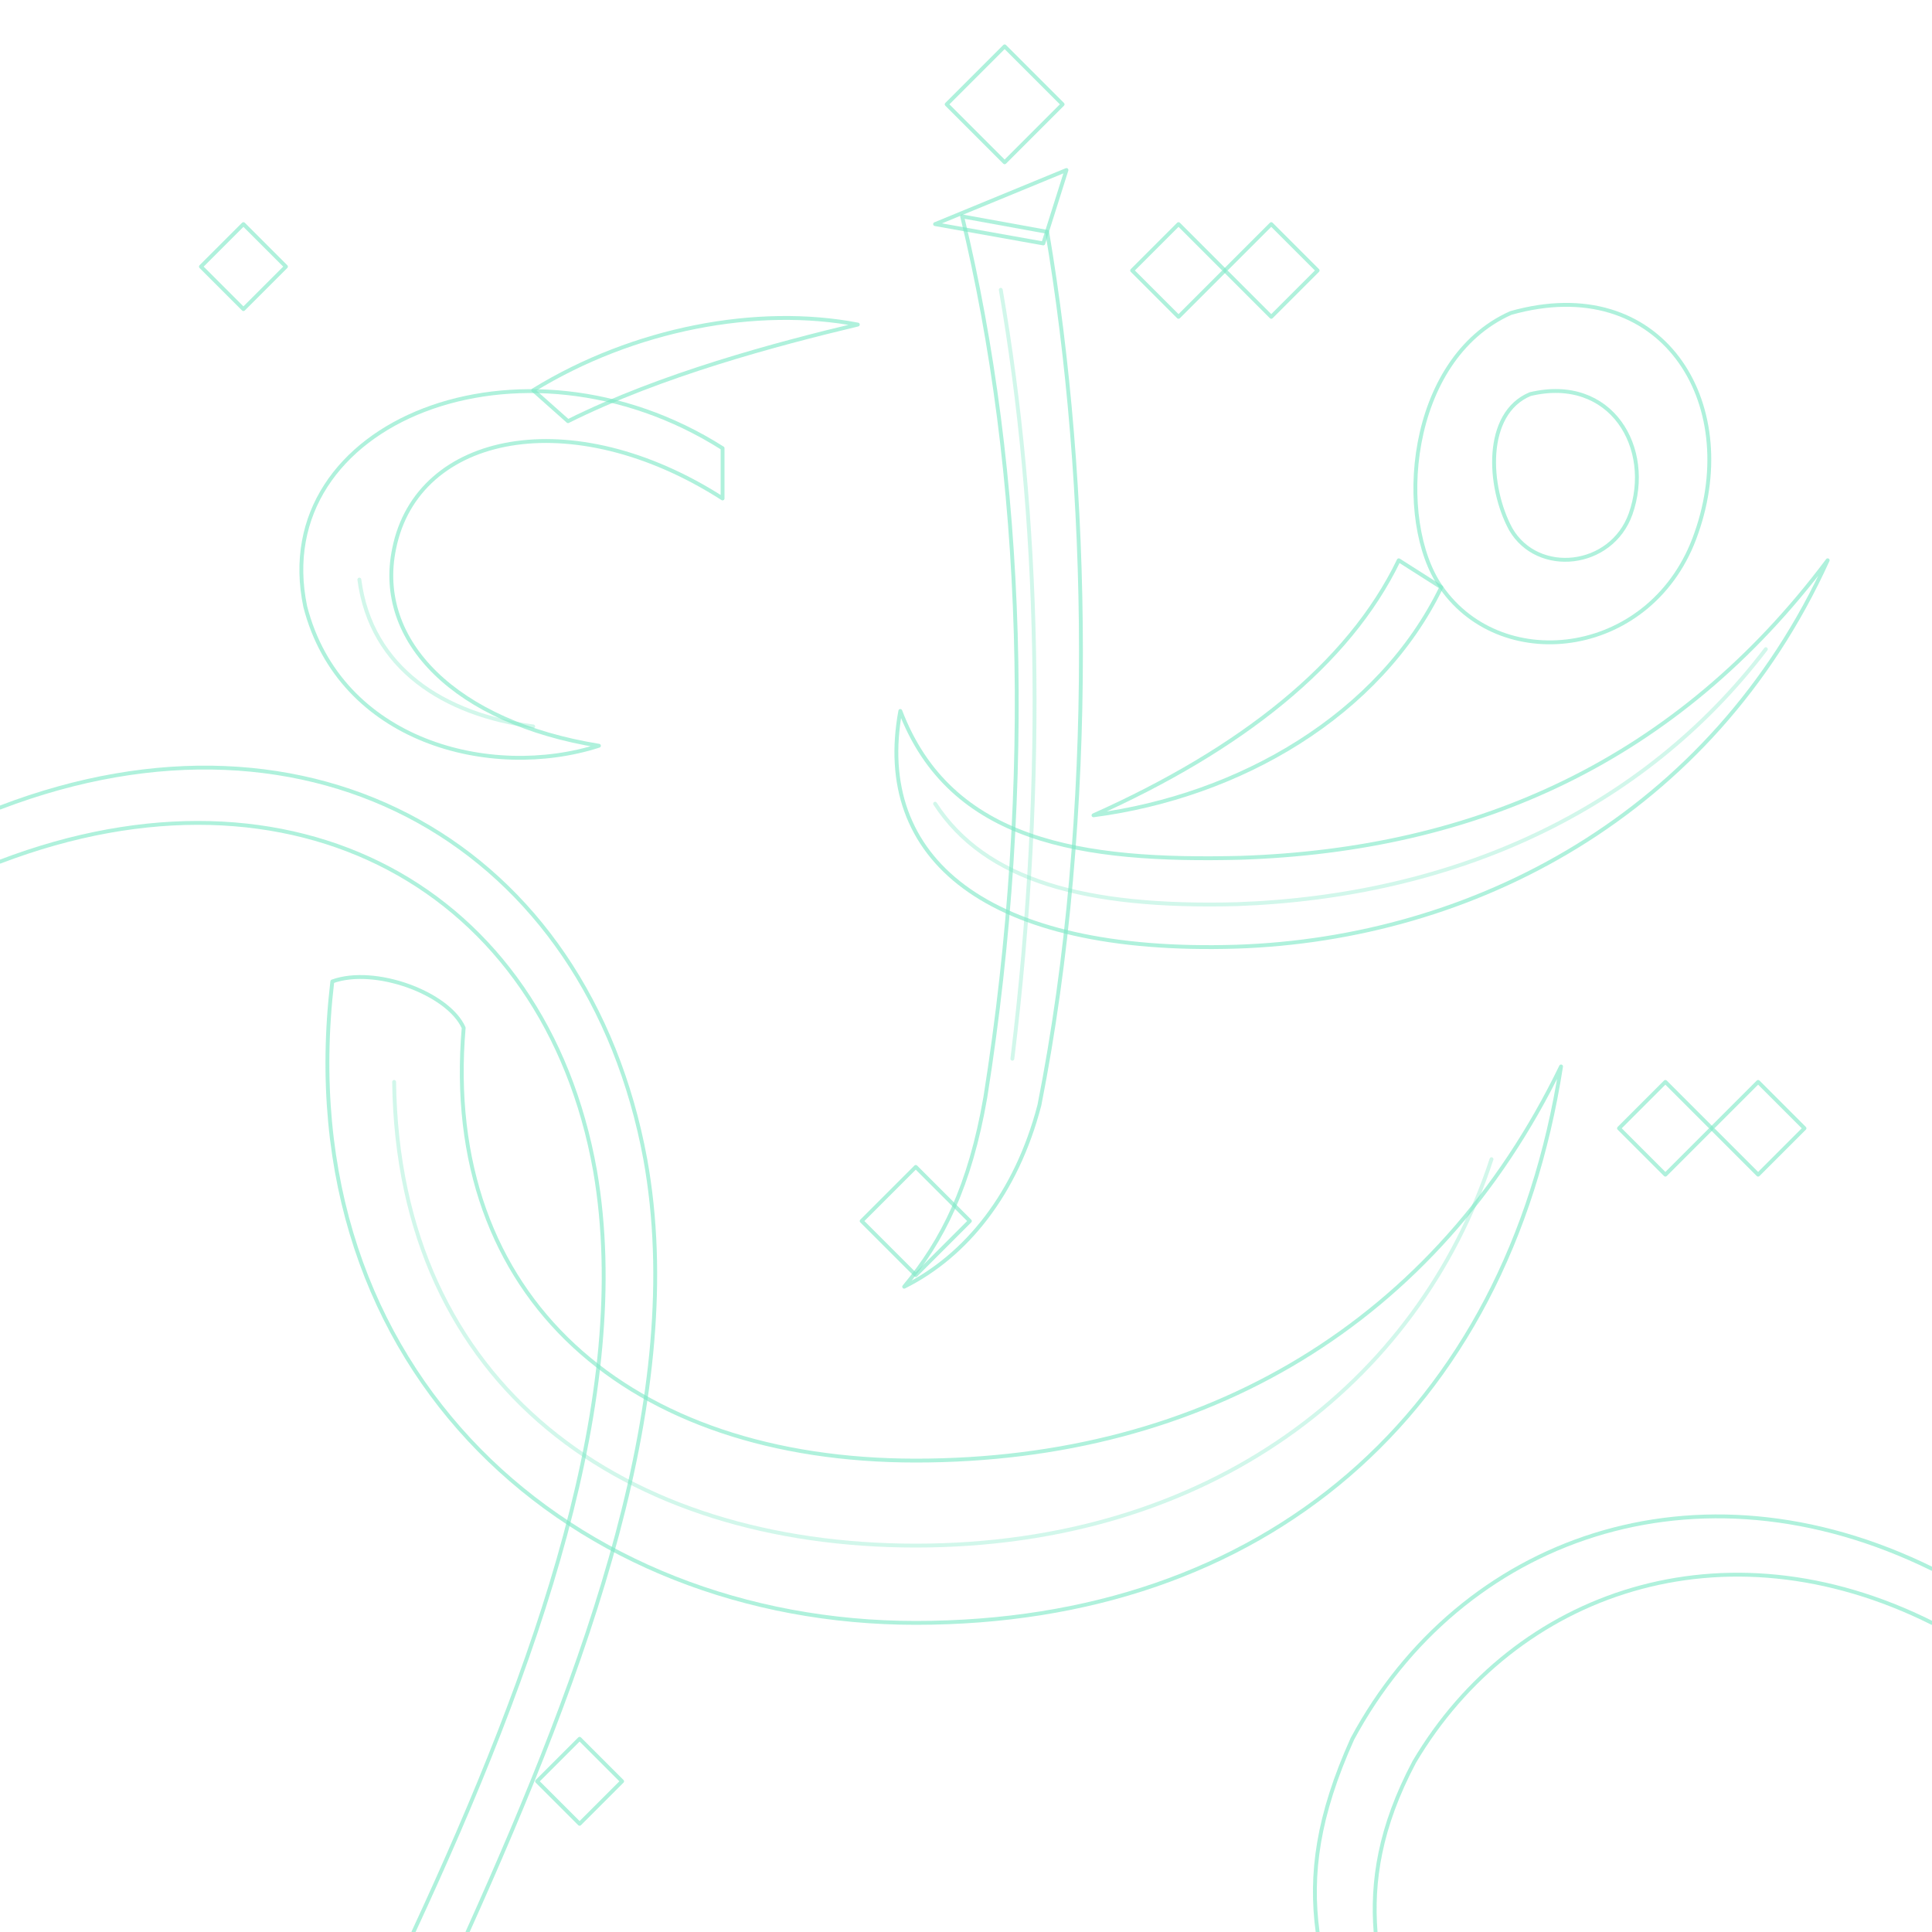
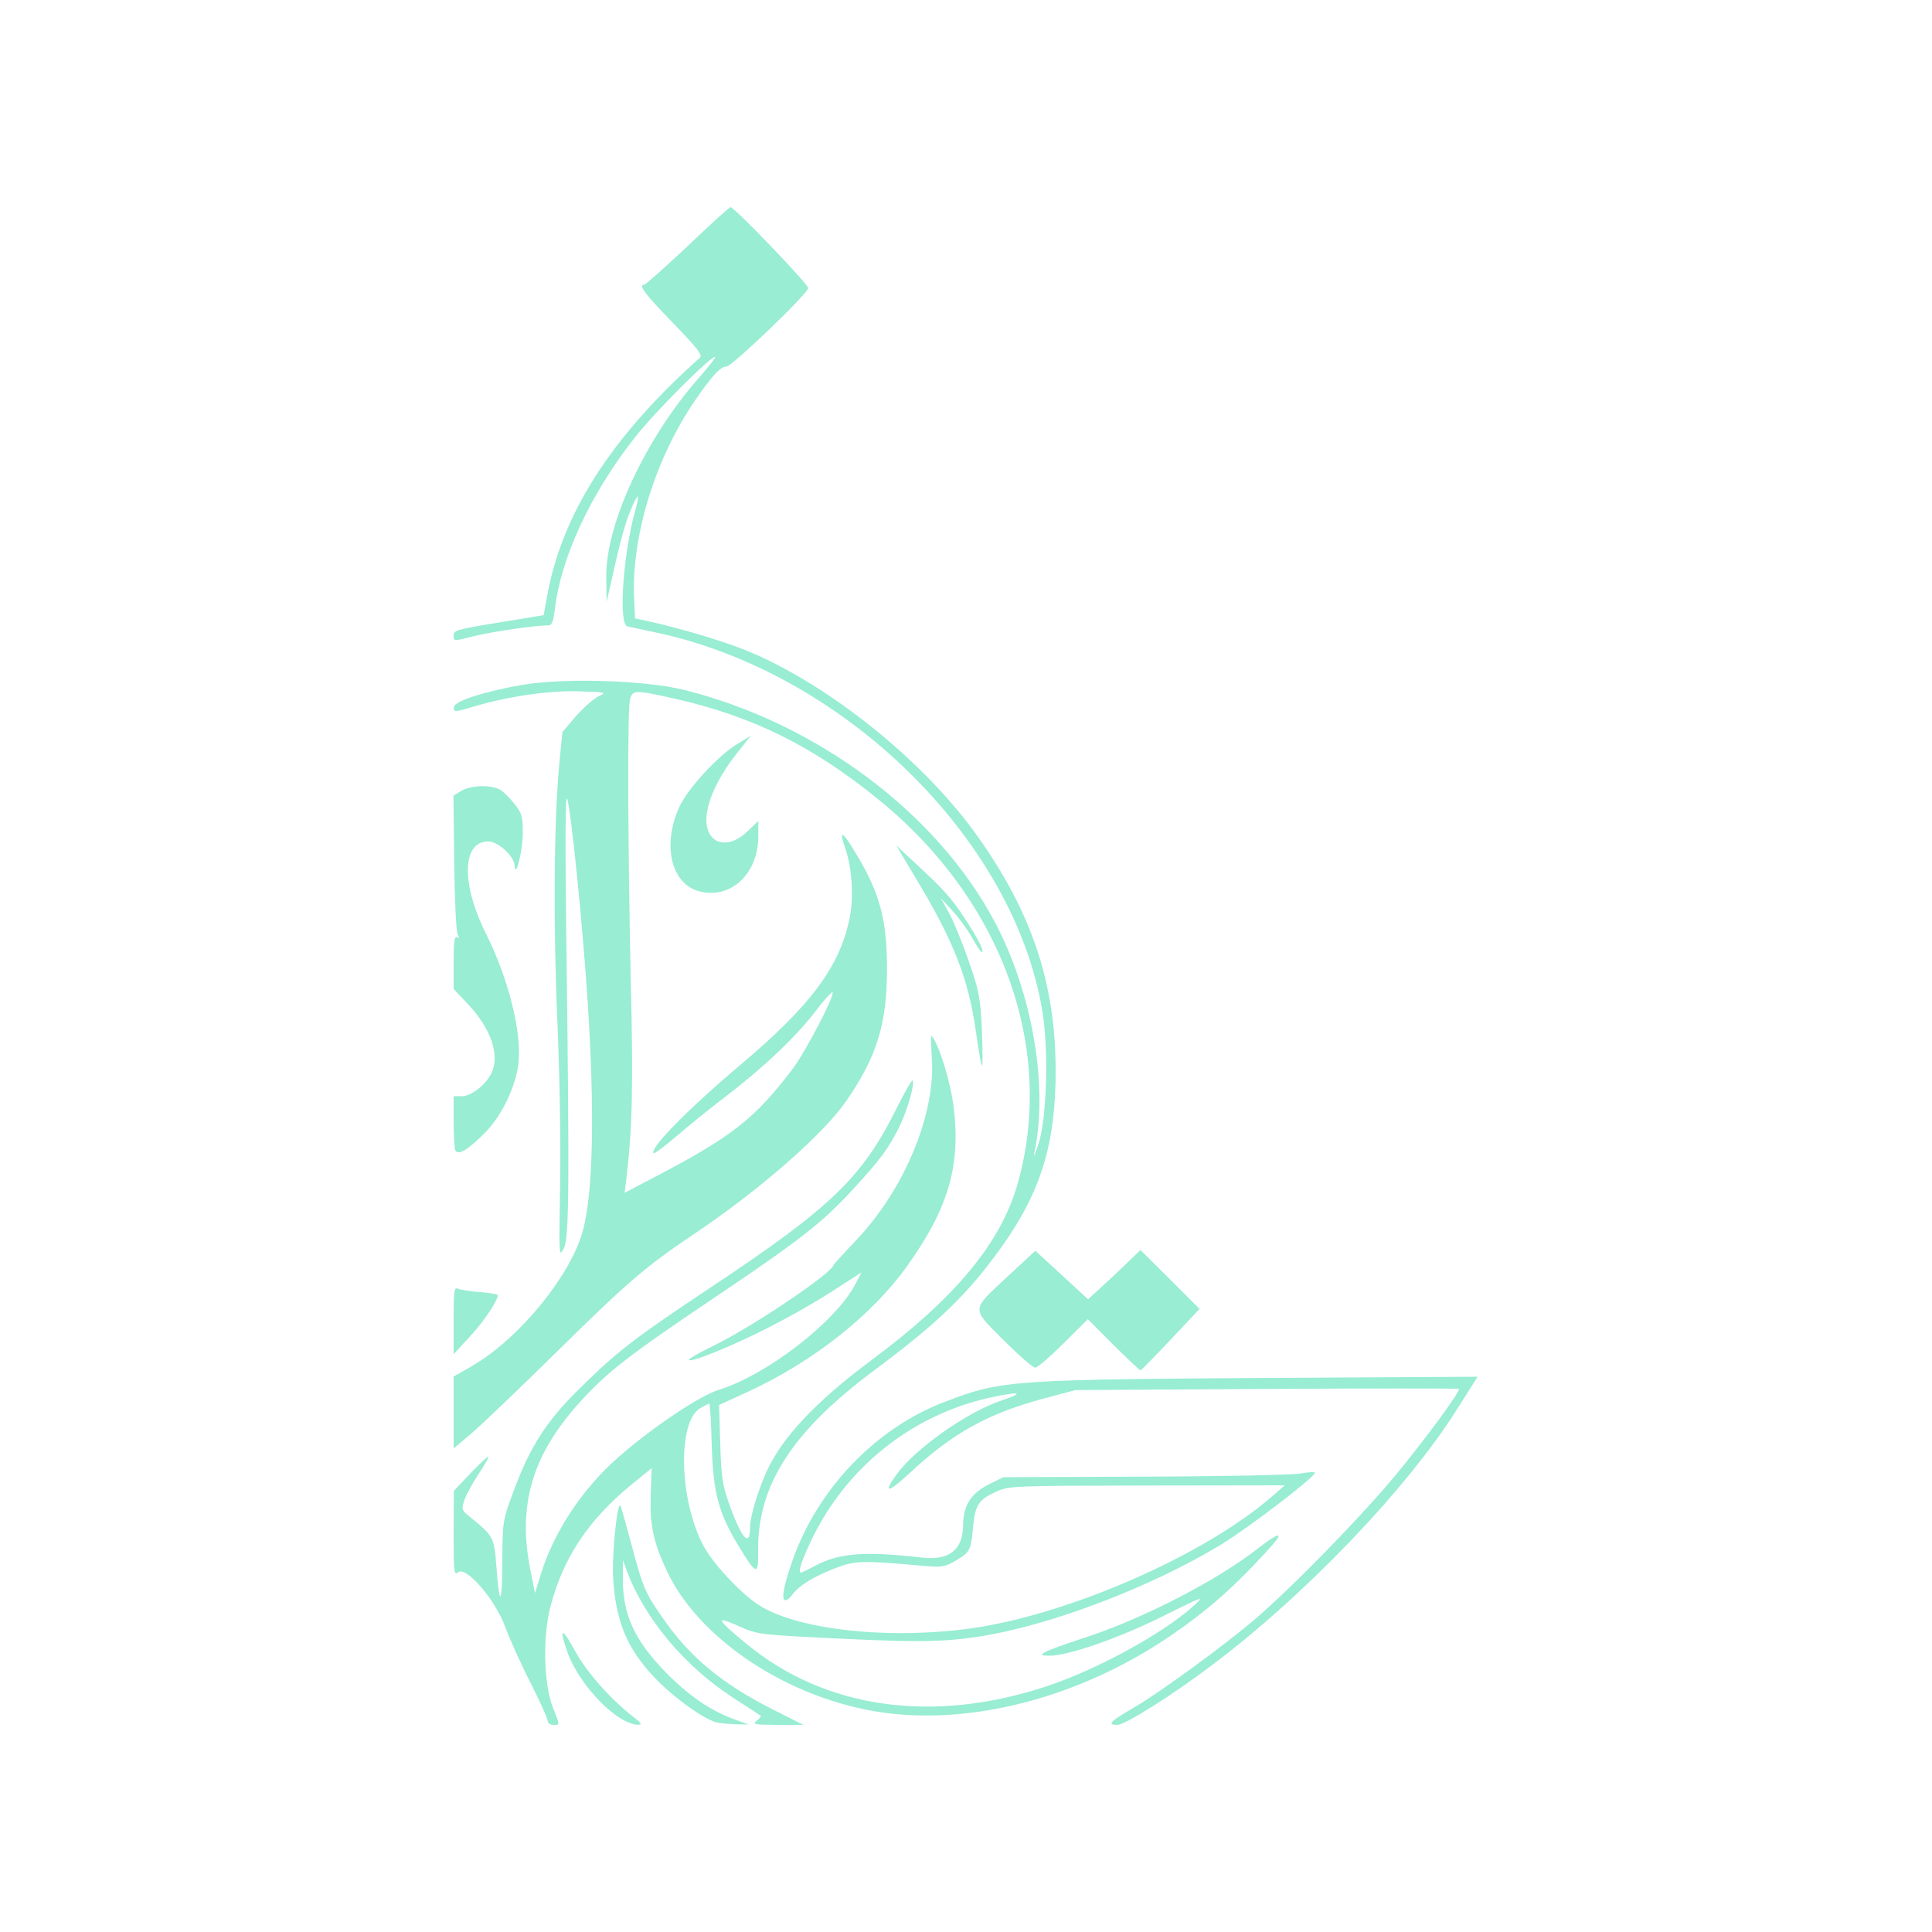
- <svg xmlns="http://www.w3.org/2000/svg" viewBox="0 0 1000 1000" fill="none" stroke="#7ee8c7" stroke-opacity="0.62" stroke-width="2" stroke-linecap="round" stroke-linejoin="round">
-   <path d="M498 112 C530 244 536 404 510 568 C502 614 488 642 468 666 C500 650 526 618 538 572 C568 420 564 250 542 120 Z" />
-   <path d="M518 150 C538 266 542 400 524 548" stroke-opacity="0.35" />
-   <path d="M484 116 L552 88 L540 126 Z" />
-   <path d="M520 24 L550 54 L520 84 L490 54 Z" />
-   <path d="M172 508 C148 712 298 840 474 840 C654 840 780 732 808 552 C744 684 624 756 474 756 C326 756 228 672 240 532 C232 514 194 500 172 508 Z" />
-   <path d="M204 560 C206 718 324 800 474 800 C626 800 734 716 772 600" stroke-opacity="0.35" />
-   <path d="M474 604 L502 632 L474 660 L446 632 Z" />
-   <path d="M946 290 C886 422 762 486 640 490 C510 494 452 444 466 368 C492 436 560 446 642 444 C764 440 868 394 946 290 Z" />
-   <path d="M914 336 C850 420 752 464 640 468 C562 470 510 456 484 416" stroke-opacity="0.35" />
-   <path d="M782 162 C860 140 902 208 878 276 C856 340 778 350 746 304 C722 270 728 186 782 162 Z" />
-   <path d="M792 204 C834 194 856 232 844 266 C834 294 796 298 782 274 C770 252 768 214 792 204 Z" />
-   <path d="M746 304 C714 370 642 412 566 422 C642 388 698 344 724 290 Z" />
-   <path d="M374 232 C270 166 138 218 158 314 C176 384 254 404 310 386 C236 374 194 332 204 284 C216 224 296 208 374 258 Z" />
-   <path d="M186 300 C192 346 230 370 276 376" stroke-opacity="0.35" />
-   <path d="M276 202 C328 170 392 158 444 168 C402 178 342 194 294 218 Z" />
-   <path d="M0 418 C162 356 304 438 334 600 C356 722 304 862 242 1000" />
-   <path d="M0 446 C152 388 282 460 308 606 C328 722 278 862 214 1000" />
-   <path d="M1000 812 C878 752 756 796 700 900 C682 940 678 970 682 1000" />
-   <path d="M1000 840 C892 786 784 824 732 912 C714 946 710 974 712 1000" />
-   <path d="M610 116 L634 140 L610 164 L586 140 Z" />
-   <path d="M658 116 L682 140 L658 164 L634 140 Z" />
-   <path d="M126 116 L148 138 L126 160 L104 138 Z" />
-   <path d="M862 560 L886 584 L862 608 L838 584 Z" />
-   <path d="M910 560 L934 584 L910 608 L886 584 Z" />
-   <path d="M300 900 L322 922 L300 944 L278 922 Z" />
+ <svg xmlns="http://www.w3.org/2000/svg" viewBox="0 0 1000 1000" fill="none">
+   <path fill="#7ee8c7" fill-opacity="0.8" d="M283.5 890.7 C283.5 889.6 279.5 880.7 274.6 871 C269.6 861.3 263.8 848.3 261.5 842.1 C256.4 828 241.2 810.4 237.1 813.8 C235 815.6 234.8 813.9 234.8 793.7 L234.9 771.7 L243.5 762.6 C248.3 757.6 252.4 753.7 252.8 754 C253.1 754.3 250.8 758.4 247.6 763.1 C244.5 767.8 241.2 773.9 240.3 776.6 C238.8 781.2 239 781.7 242.8 784.8 C255.5 795 255.8 795.7 256.9 810.5 C258.5 832.3 259.9 831.4 260 808.5 C260.1 787.5 260.1 787.3 265.9 771.6 C274.4 748.7 282.8 735.6 299.9 718.8 C319.8 699.2 327.8 693 368.1 666.2 C430 625.1 446.2 609.5 463.8 574.2 C468.1 565.6 471.9 558.9 472.3 559.3 C473.7 560.7 469.5 575.2 465.3 583.6 C459.7 594.8 455.7 600.1 441.2 615.9 C425.4 633.1 414 641.9 368.1 672.8 C324.9 701.9 314.2 710.2 299.9 726 C275.5 753 267.8 779 274.5 812.5 L276.9 824.6 L280 814.6 C286.3 794.2 299.8 773.1 316.7 757.3 C333.4 741.8 361.2 722.7 372 719.4 C397.3 711.5 432.9 683.9 443 664.2 L445.9 658.6 L442.5 660.8 C424.4 672.6 416.2 677.5 399.6 686.2 C380.5 696.1 356.6 705.9 356.6 703.8 C356.6 703.2 362.6 699.8 369.8 696.3 C389.1 686.9 429.7 659.7 431.4 654.9 C431.7 654.2 436.8 648.6 442.7 642.4 C467.9 616.2 484.4 576.7 482.3 547.6 C481.9 540.9 481.7 535.7 482.1 536.1 C485.8 539.8 492.1 560.1 493.7 573.7 C497.2 603.8 490.7 625.7 469.6 655.2 C451.4 680.7 421.1 704.6 387.7 720.1 L372.2 727.2 L372.8 747.3 C373.3 764.1 374 769 377.1 777.5 C383.7 796.3 388.2 801.5 388.2 790.6 C388.2 785.2 392.2 771.8 396.8 761.6 C404.9 743.9 422.3 725.4 451.2 703.9 C494.7 671.6 518.1 643.2 526.8 612.5 C546.5 542.1 518.6 465.5 454.2 413.4 C420.2 385.9 389.4 370.7 349.1 361.6 C328.3 356.9 327.1 357 326 362.6 C324.7 369.1 325 441.5 326.5 508.4 C327.8 562.1 327.3 583.3 324.3 609.2 L323.3 617.4 L341.8 607.7 C379 588.1 390.9 578.7 410.1 553.5 C416.8 544.7 432.3 515 430.9 513.6 C430.5 513.2 426.6 517.5 422.2 523.3 C412 536.6 395.7 552.1 376.7 566.7 C368.4 573 356.6 582.5 350.4 587.9 C344.2 593.2 338.7 597.3 338.3 596.9 C336 594.5 356.4 573.8 383.2 551.2 C419.9 520.3 435 499.9 439.9 474.5 C441.9 463.9 441 449.2 437.6 439.4 C433.9 428.7 436 429.9 443.7 442.9 C455.5 462.6 459.1 476.4 459.1 501.4 C459.1 529.9 453.9 546.9 438 569.9 C425.9 587.4 392.5 616.5 358.8 639 C334.7 655.2 324.7 663.7 289.3 698.6 C269.2 718.4 248.7 738 243.8 742.1 L234.8 749.7 L234.8 731.1 L234.8 712.5 L244.4 707 C268.9 692.8 296 659.5 301.9 636.2 C307 616.6 307.8 575.4 304.3 520.3 C301.8 480.5 295.4 417.4 293.5 413.3 C292.6 411.5 292.5 437.5 293.1 483.5 C294.8 616.4 294.6 640.5 291.8 646.2 C289.3 651.1 289.3 650.2 289.9 614 C290.3 592.1 289.7 556.8 288.5 528.7 C286.3 478.4 286.7 424.8 289.5 395.3 L291.1 378.9 L298 370.8 C301.9 366.4 307.1 361.8 309.6 360.5 C314.2 358.3 314 358.3 299.2 357.8 C284 357.4 263 360.4 244.9 365.8 C235.2 368.7 234.5 368.7 235 365.8 C235.6 362.7 251.5 357.7 270.9 354.4 C292.7 350.8 334.4 352.1 354.5 357.2 C423 374.4 485.2 421 515 477.4 C534.6 514.5 542.8 563.3 535.2 597.5 C534.8 599.5 535.8 597.2 537.4 592.5 C541.8 579.9 542.9 543.3 539.5 523.2 C524.6 433.8 436.1 347.5 338.7 327.2 C332.4 325.9 326.1 324.5 324.7 324.2 C320.1 322.9 322.4 287.9 328.6 265 C331.4 254.8 330.6 254.3 326.6 263.6 C323.6 270.6 320.8 280.8 316.1 302.2 L314 311.5 L313.8 298.6 C313.5 271.2 334.1 227 361.7 195.6 C366.7 189.9 370.5 185.1 370.2 184.8 C368.8 183.4 339.2 212.9 328.7 226.3 C305.7 255.5 290.3 288.5 287.2 315.4 C286.4 321.8 285.6 323.7 283.8 323.7 C276.7 323.7 254.3 327 245.2 329.3 C235 331.9 234.8 331.9 234.8 329.3 C234.8 326.1 235.4 325.9 261.4 321.7 L281.4 318.4 L283.2 308.5 C290.9 265.9 316.3 226.2 362.2 185.2 C363.8 183.8 361.2 180.5 348.2 167 C333.6 152 330.1 147.3 333.5 147.3 C334.2 147.3 344.3 138.3 356 127.3 C367.6 116.2 377.6 107.2 378.1 107.2 C380.1 107.2 418.3 147 418.3 149.1 C418.3 151.9 378.9 189.6 376.1 189.7 C372.9 189.7 368.7 194.3 359.6 207.5 C339.2 237.3 326.8 277.5 328.2 309.3 L328.7 320.1 L334.4 321.3 C350.5 324.7 374 331.7 386.3 336.7 C428.1 353.7 477.6 393.3 505.3 431.9 C534 471.9 546.4 508.9 546.4 554.5 C546.4 591.9 538.7 617 518.5 645.3 C501.3 669.4 485.7 684.6 453 708.9 C410 740.8 392 768.8 392.4 802.8 C392.6 815.9 391.5 815.5 381.8 799.4 C371.9 782.8 369.2 772.7 368.4 748.4 C368.1 736.3 367.5 726.5 367.1 726.5 C366.7 726.5 364.6 727.6 362.4 728.9 C350.6 735.9 351.5 776 363.9 799.7 C368.8 809.1 382.9 824.3 392.5 830.6 C412.3 843.6 459.9 848.8 502.9 842.8 C553.9 835.5 624 804.7 658.8 774.2 L665 768.8 L593.6 768.9 C525 769 522 769.1 515.8 772 C506.7 776.1 504.8 778.8 503.7 789.9 C502.5 802.7 502.1 803.4 494.8 807.7 C489 811.1 487.6 811.3 478.1 810.5 C446.1 807.6 442.3 807.7 431.8 811.9 C420.6 816.3 413.3 820.9 410.2 825.3 C409 826.9 407.5 828.3 406.7 828.3 C404.2 828.3 405.4 821.5 410.1 808 C423.1 770.6 453.4 739.1 489 725.6 C519.3 714.1 521.4 714 677.2 713.1 L764.8 712.6 L754.3 729.2 C728.3 770.6 675.3 825.9 626.9 862.2 C605.9 878 582.3 892.8 578.3 892.8 C572.7 892.8 574.4 891.1 587.8 883.3 C600.6 875.8 634 851.4 649.1 838.5 C668.8 821.7 704.6 785 722.7 763.1 C738.2 744.3 755.2 721.1 755.2 718.9 C755.2 718.6 710.5 718.6 655.9 718.9 L556.6 719.5 L540.1 723.9 C511.2 731.7 492.8 741.9 470.7 762.6 C459.7 772.8 456.8 773.2 463.9 763.4 C473.6 749.8 500.5 730.9 518.6 724.8 C531.1 720.7 527.8 720 512 723.5 C471.3 732.6 436.9 760.4 419.2 798.8 C414.4 809.1 413 814 414.6 814 C415 814 418.2 812.4 421.8 810.5 C434.4 803.8 447.5 802.8 477.2 806.2 C491.4 807.8 498.4 802.2 498.5 789.4 C498.6 779.1 502.6 772.9 512.2 768.1 L519.4 764.6 L592.5 764.3 C632.7 764.2 669 763.4 673.1 762.7 C677.2 761.9 680.6 761.8 680.6 762.3 C680.6 764.5 646.5 790.6 632.3 799.3 C596 821.4 543.8 841.3 507.2 847 C486.6 850.2 472.5 850.2 416.1 847.2 C394.4 846.1 390.8 845.5 383.3 842.1 C369.8 836 370.3 837.6 386.3 850.8 C427.1 884.5 482.9 892.4 542.1 872.7 C568.1 864 601.6 845.7 617.6 831.4 C623.9 825.7 623.5 825.8 601.4 836.8 C578.6 848.1 552.9 857 543.1 857 C535.3 857 539.2 855 561.6 847.6 C591.9 837.7 629.6 818.2 651.1 801.5 C661.7 793.2 665 792.5 658.3 800 C639.5 821 624.6 834.1 603.9 848 C560 877.3 508 891.7 462.7 887.1 C413 882.1 363 850.7 345.3 813.4 C338.2 798.4 336.3 789.5 336.8 773.9 L337.3 759.9 L327 768.3 C304.8 786.4 291.6 806.1 285 831.2 C280.8 846.9 281.4 871.8 286.2 883.9 C289.9 893.1 289.9 892.8 286.4 892.8 C284.8 892.8 283.5 891.9 283.5 890.7 Z M322.7 890.3 C311.2 883.9 298 867.8 293.5 854.6 C289.2 842.1 290.9 842.2 297.8 854.8 C303.8 865.7 316.2 879.7 328 888.8 C332.1 892 332.5 892.7 330.1 892.7 C328.5 892.8 325.2 891.7 322.7 890.3 Z M371.8 891.7 C365.5 890.8 348.4 878.6 338.3 867.8 C324.6 853.1 318.9 839.6 317.4 817.5 C316.5 805.8 319.6 775.6 321.2 779.5 C321.7 780.7 324.4 790.3 327.2 800.8 C333.1 822.8 334.1 825 345.2 840.5 C358.4 858.7 374.6 871.9 399.4 884.5 L415.8 892.8 L402.3 892.8 C390.3 892.7 389.2 892.5 391.7 890.6 C393.2 889.5 394.1 888.3 393.8 888.1 C393.5 887.9 386.9 883.5 379.1 878.5 C354.2 862.3 333.4 837.4 324.4 812.9 L322.4 807.5 L322.4 816.8 C322.2 835.4 328.3 848.8 344.3 865.3 C356.3 877.6 367.8 885.5 380.3 890 L387.5 892.6 L381.7 892.5 C378.6 892.4 374.1 892.1 371.8 891.7 Z M576.3 696.1 L563.1 682.8 L550.5 695.3 C543.6 702.2 537 707.9 535.8 707.9 C534.6 707.9 527.2 701.4 519.4 693.6 C502.5 676.6 502.3 678.6 522.3 660 L535.9 647.4 L549.5 659.9 L563.2 672.5 L567.8 668.3 C570.3 666.1 576.4 660.3 581.4 655.6 L590.3 647 L605.6 662.2 L620.9 677.5 L605.9 693.4 C597.7 702.1 590.7 709.3 590.3 709.3 C589.9 709.3 583.6 703.3 576.3 696.1 Z M234.8 683.4 C234.8 667.4 235 666.1 237.3 667.1 C238.7 667.7 243.8 668.5 248.8 668.8 C253.7 669.2 257.7 669.9 257.7 670.4 C257.4 673.6 250.1 684.5 243 692 L234.8 700.9 L234.8 683.4 Z M235.6 595.2 C235.2 594 234.8 587.2 234.8 580.2 L234.8 567.4 L239 567.4 C243.8 567.4 251.1 561.8 254.2 555.8 C259 546.5 254.3 532.5 242 519.5 L234.8 511.9 L234.8 498 C234.8 487.7 235.2 484.3 236.5 485.1 C237.7 485.8 237.8 485.4 236.8 483.4 C236.1 481.9 235.3 465.2 235.1 446.2 L234.7 411.8 L238.9 409.3 C243.7 406.4 254.1 406.1 258.7 408.7 C260.4 409.6 263.8 412.9 266.2 416 C270.2 421 270.6 422.5 270.6 431.7 C270.5 440.5 266.8 455.3 266.4 448.1 C266.2 443.2 257.8 435.5 252.7 435.5 C239.1 435.5 238.6 457.6 251.6 483.4 C263.3 506.7 270.3 535.1 268.3 550.9 C266.7 562.8 259.8 577.2 251.5 585.8 C242.3 595.2 236.9 598.5 235.6 595.2 Z M505.2 534.4 C501.3 506.6 493.7 487.2 474.1 454.7 L463.9 437.6 L470.1 443.4 C488 459.8 492.2 464.4 499.2 475.1 C506.3 485.9 509.8 492.8 508.1 492.8 C507.7 492.8 505.4 489.4 503 485.1 C500.6 480.9 496 474.6 492.8 471.2 L487 464.9 L491.4 472.9 C493.8 477.4 498.4 488.7 501.6 498 C506.9 513.4 507.5 516.8 508.2 533.3 C508.6 543.4 508.7 551.6 508.3 551.6 C507.9 551.6 506.5 543.9 505.2 534.4 Z M361.4 461.2 C347.1 457 342.7 436.8 351.8 417.3 C356.2 408 371.6 391.2 381.3 385.3 L388.6 380.8 L381.4 389.9 C370.1 404.2 364.2 418.6 365.9 427.7 C367.8 437.7 378 439 386.9 430.3 L392.5 424.9 L392.5 432.8 C392.5 452.5 377.9 465.9 361.4 461.2 Z" />
</svg>
